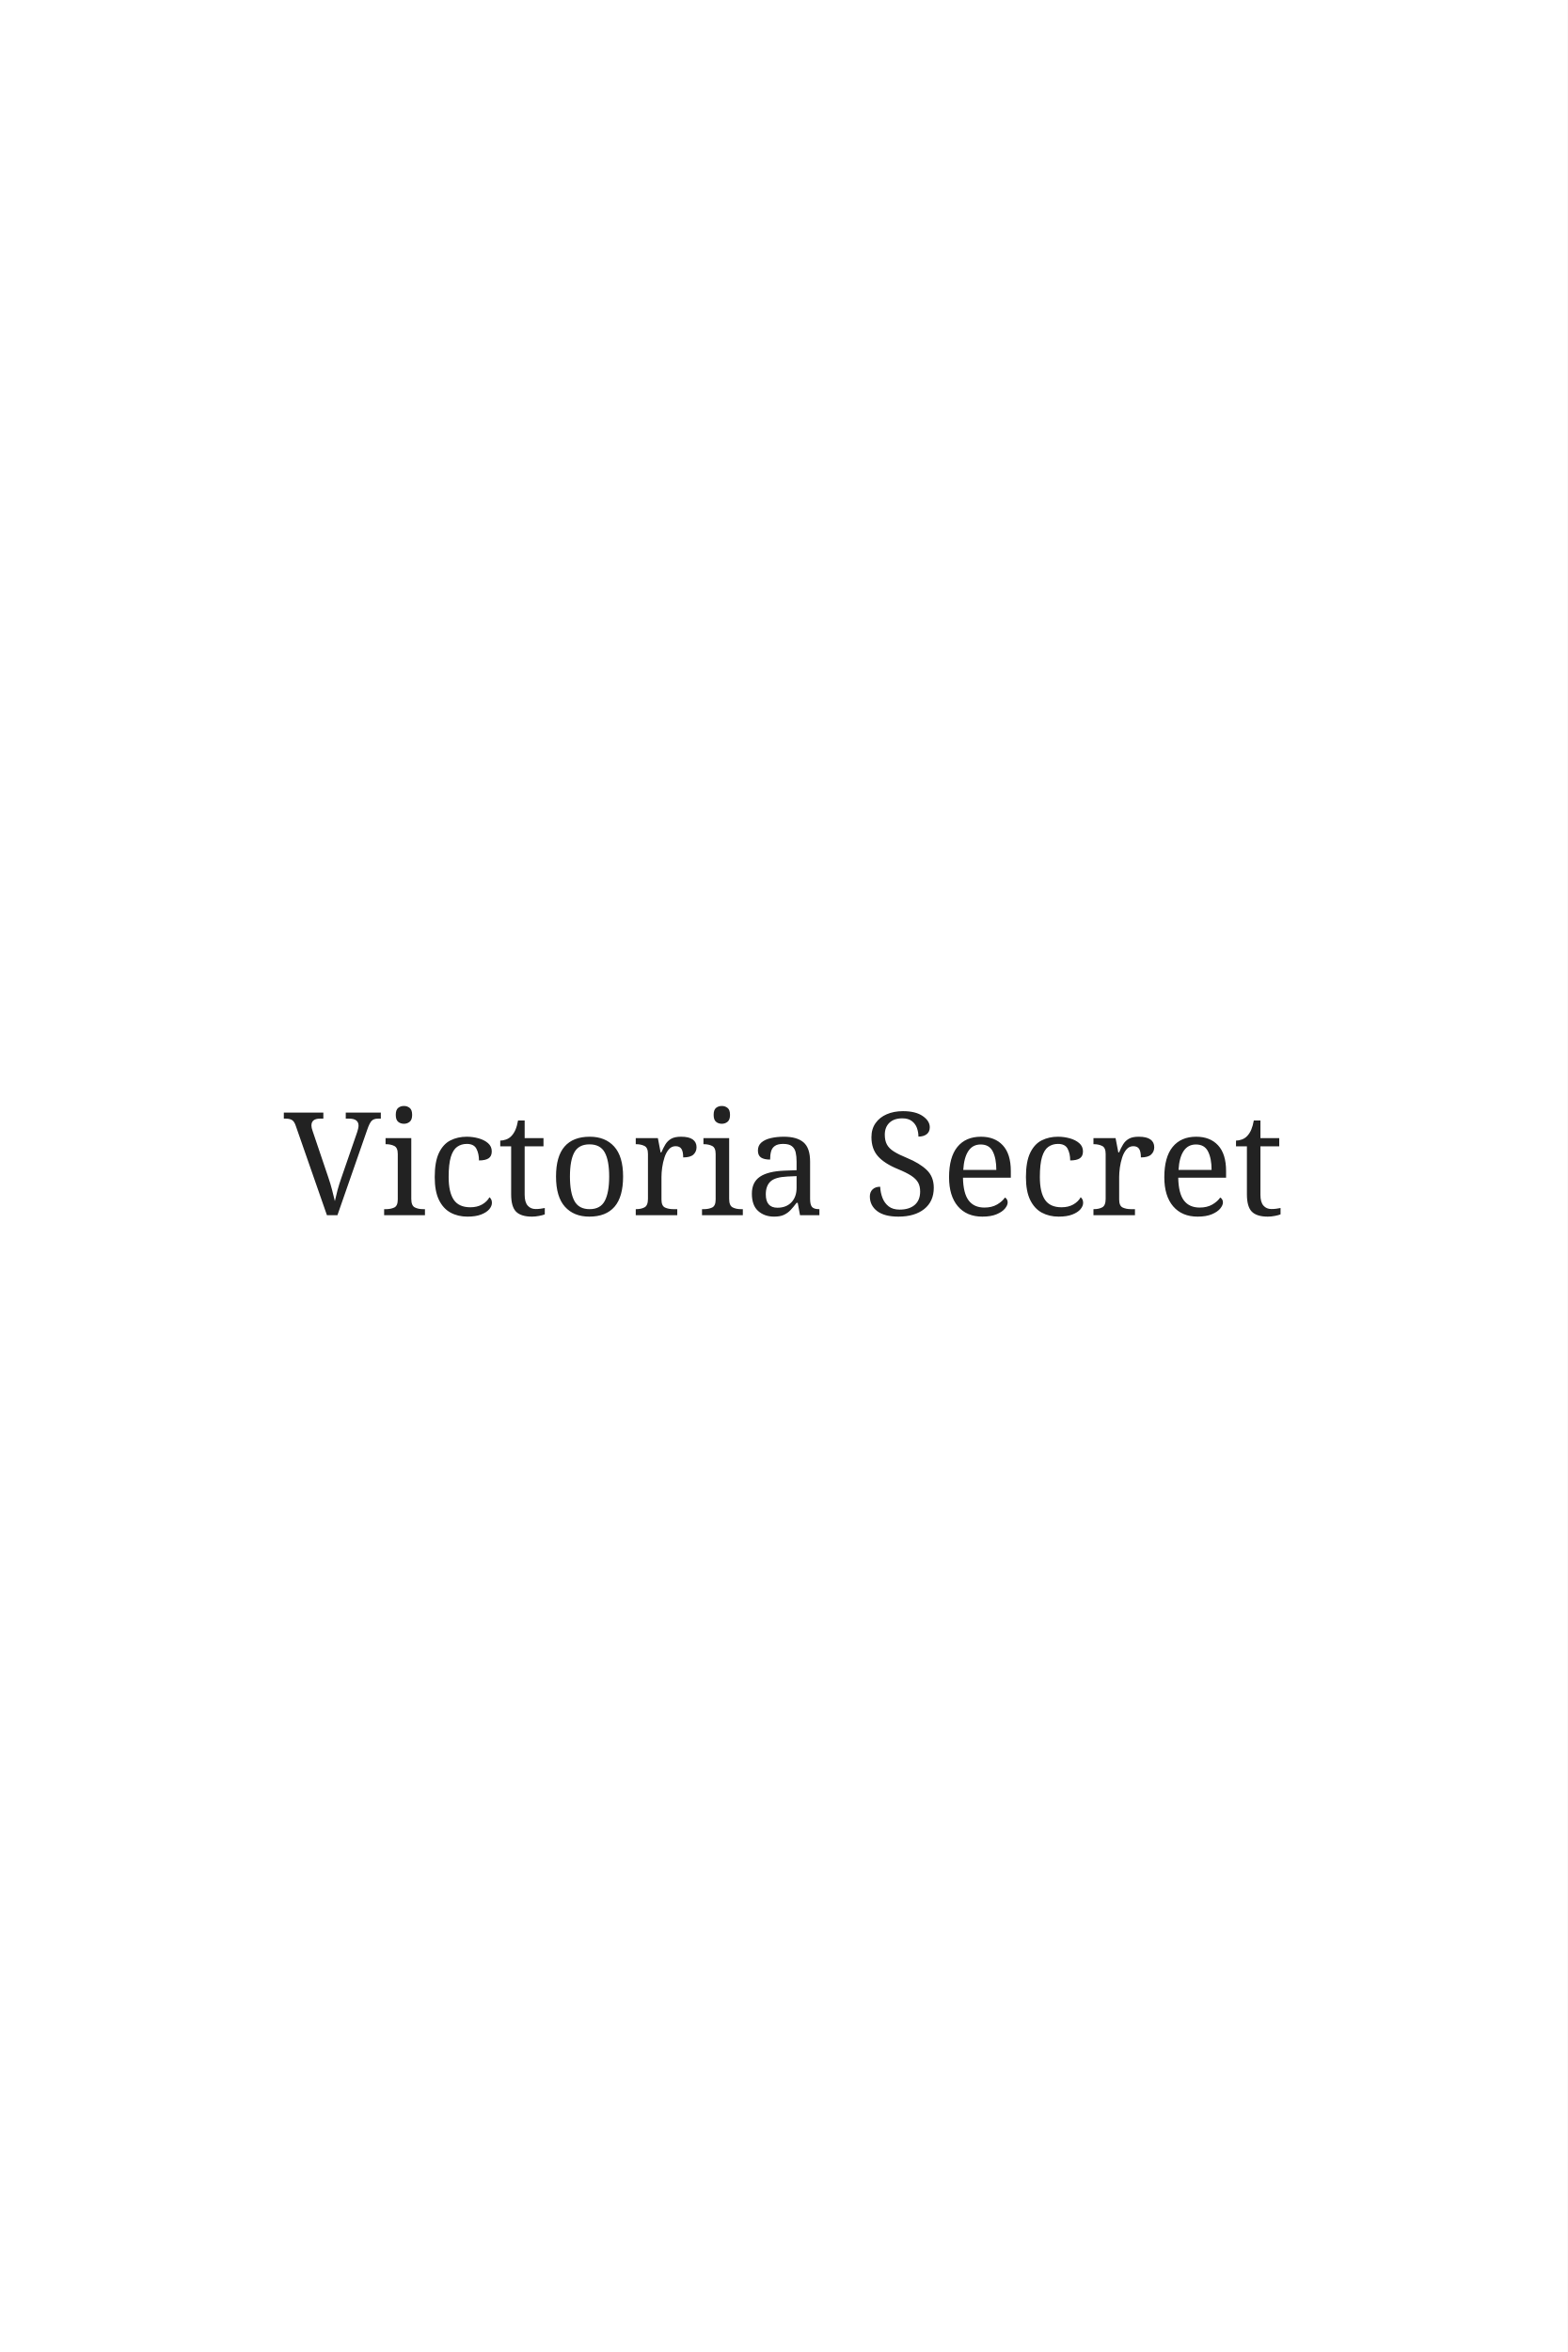
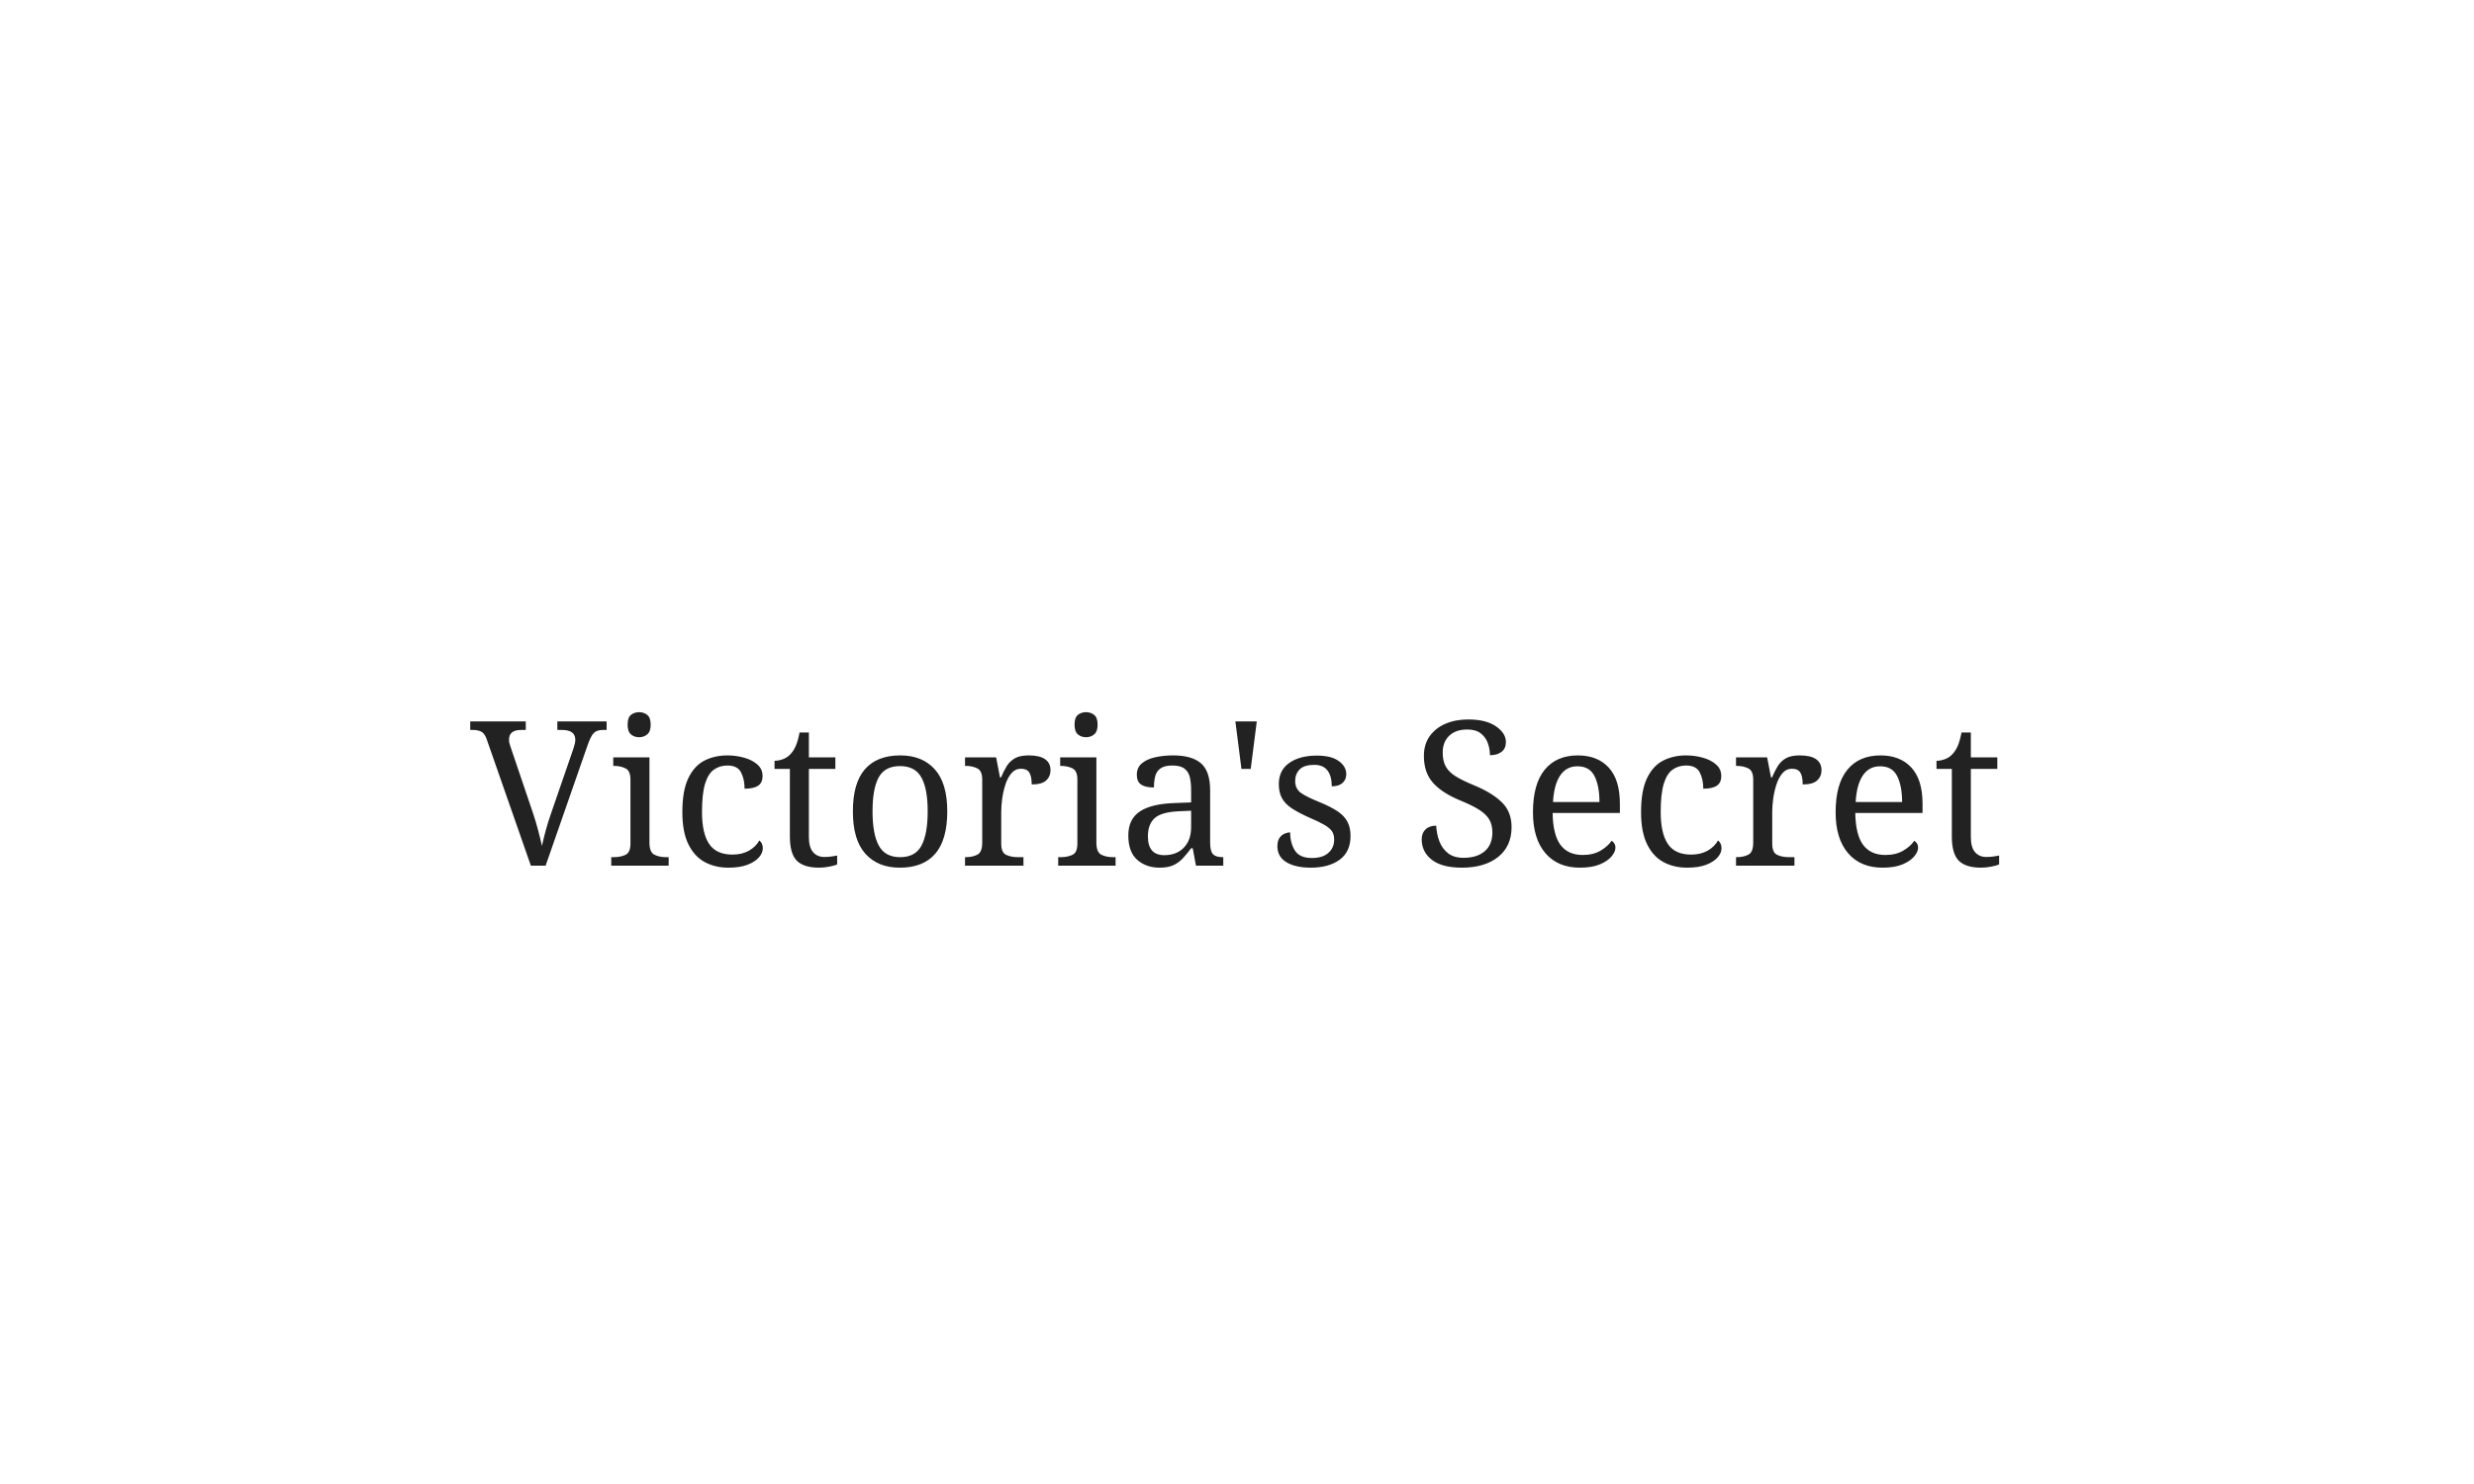
- <svg xmlns="http://www.w3.org/2000/svg" viewBox="0 0 600 900" role="img">
-   <rect width="600" height="900" fill="#fff" />
-   <text x="300" y="465" text-anchor="middle" fill="#222" font-family="Georgia,serif" font-size="55">Victoria Secret</text>
+ <svg xmlns="http://www.w3.org/2000/svg" viewBox="0 0 600 360" role="img">
+   <rect width="600" height="360" fill="#fff" />
+   <text x="300" y="210" text-anchor="middle" fill="#222" font-family="Georgia,serif" font-size="49">Victoria's Secret</text>
</svg>
